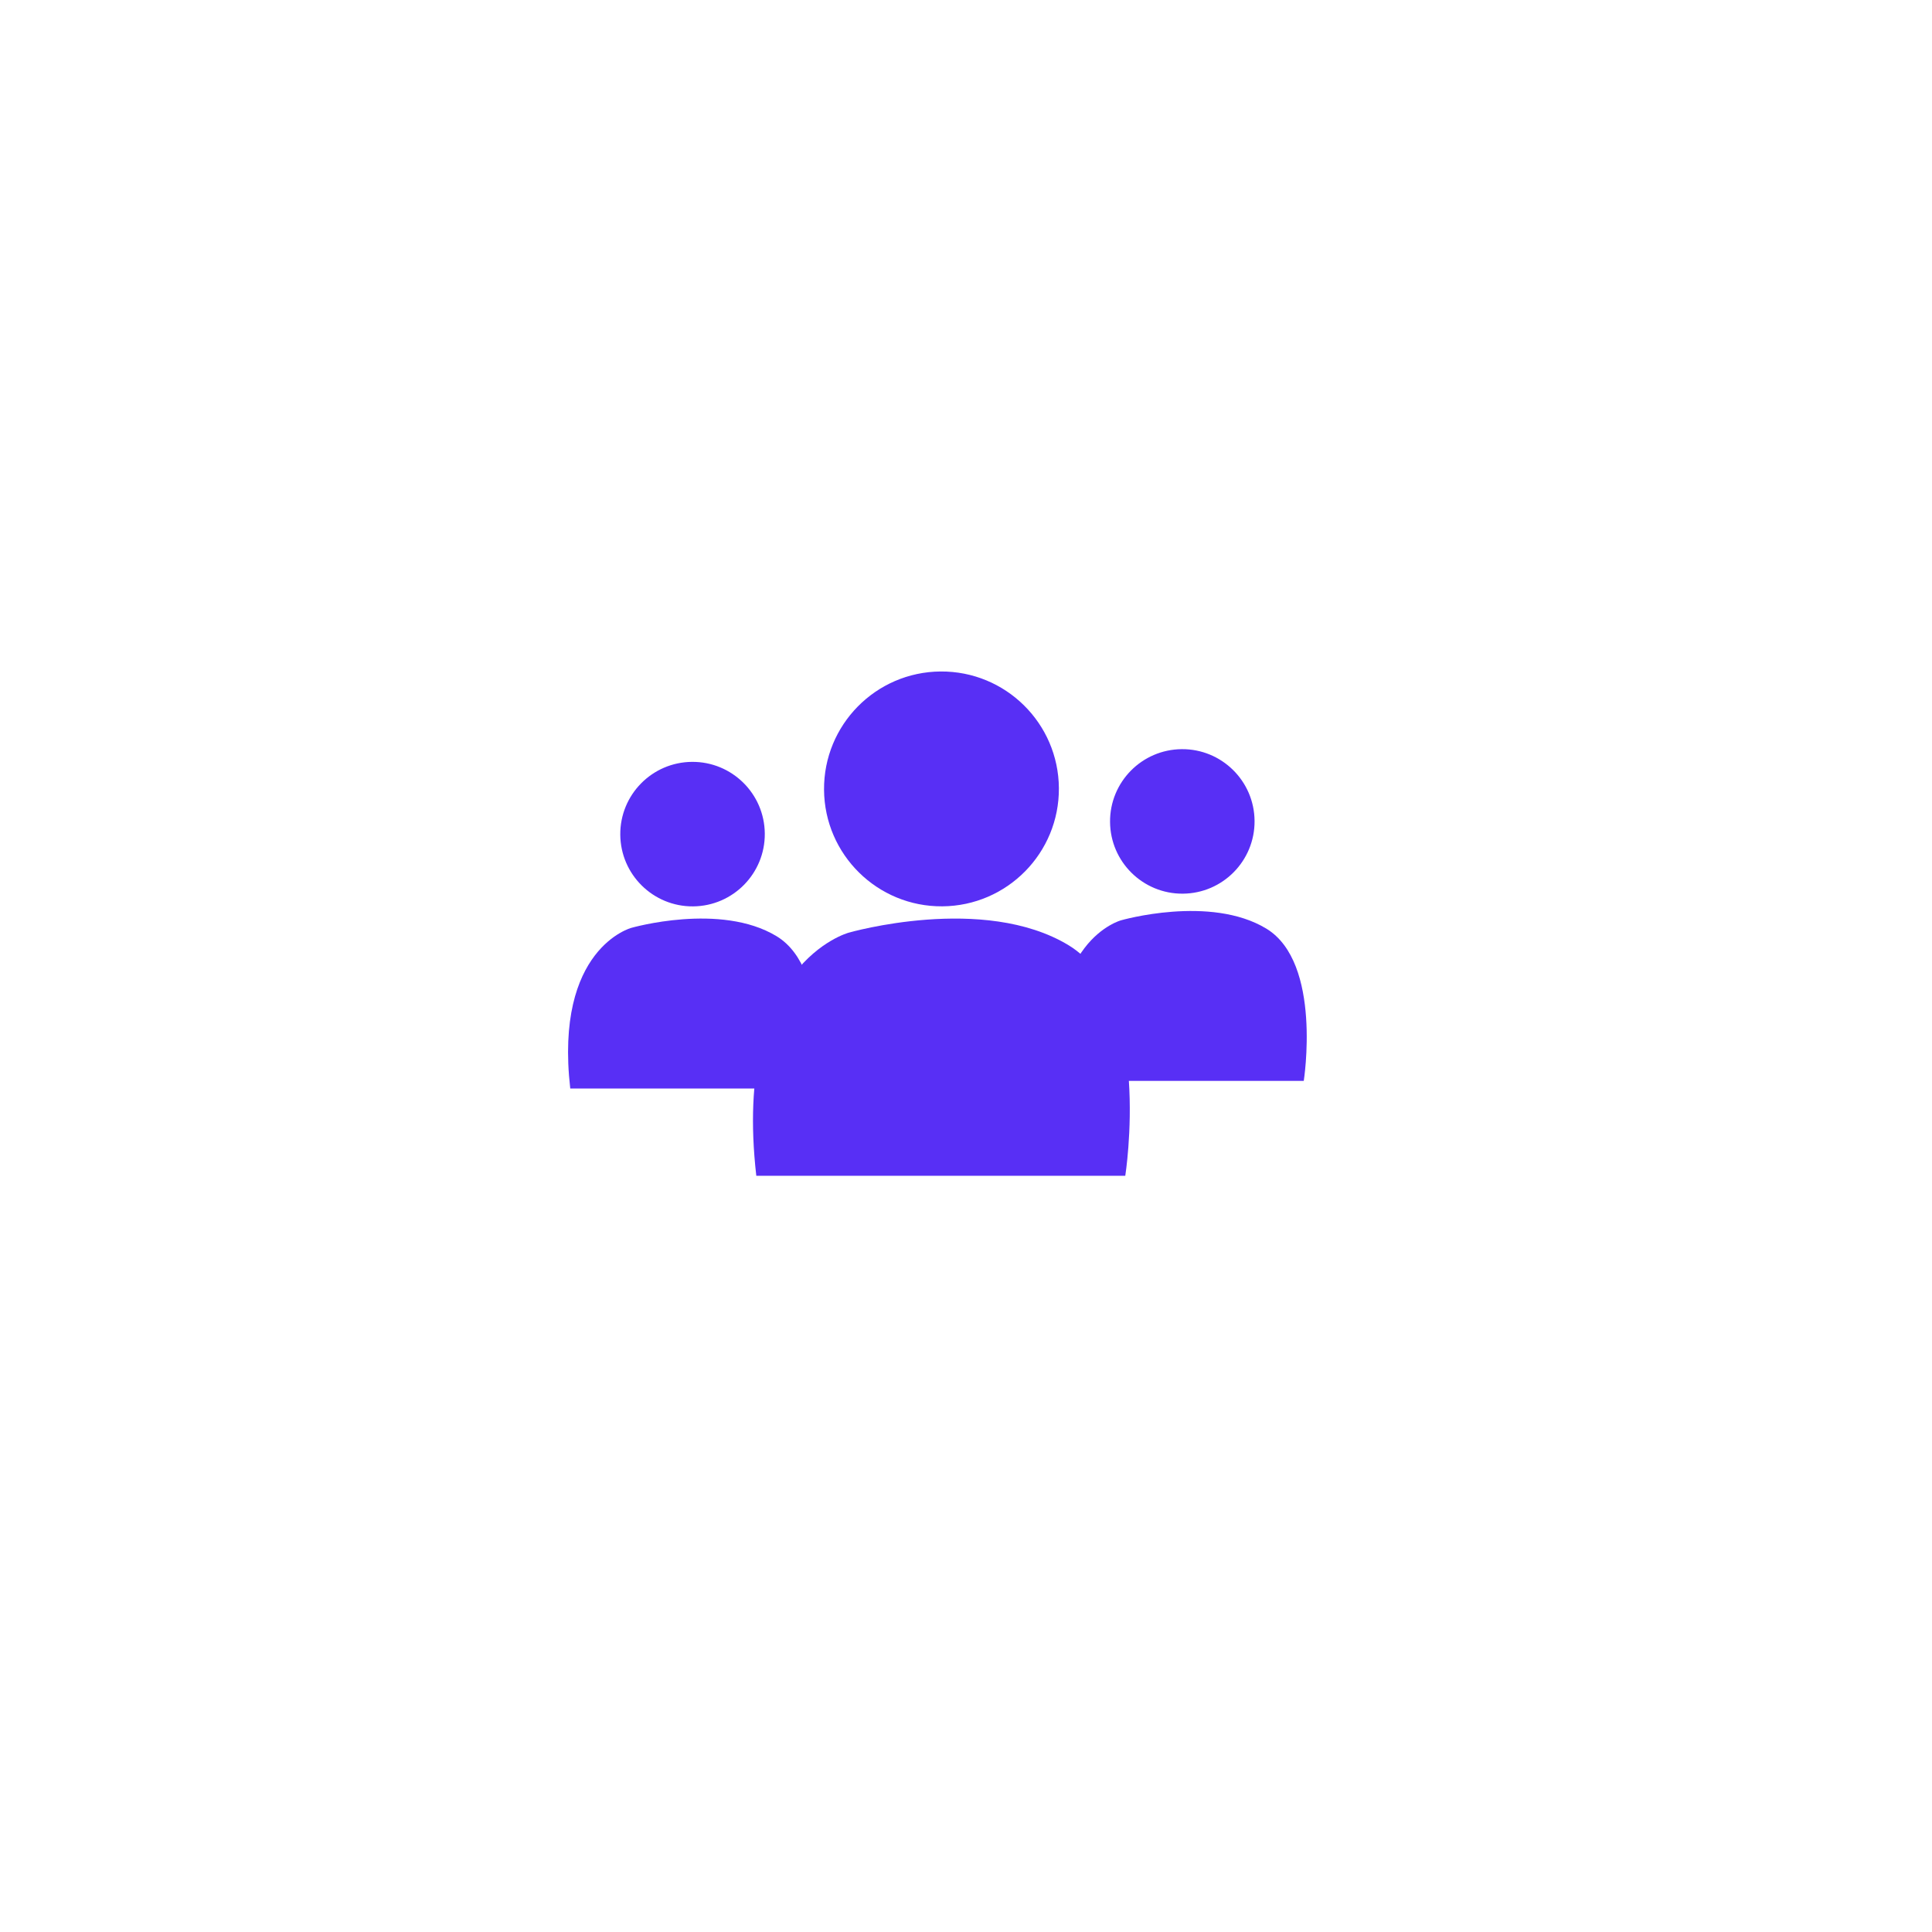
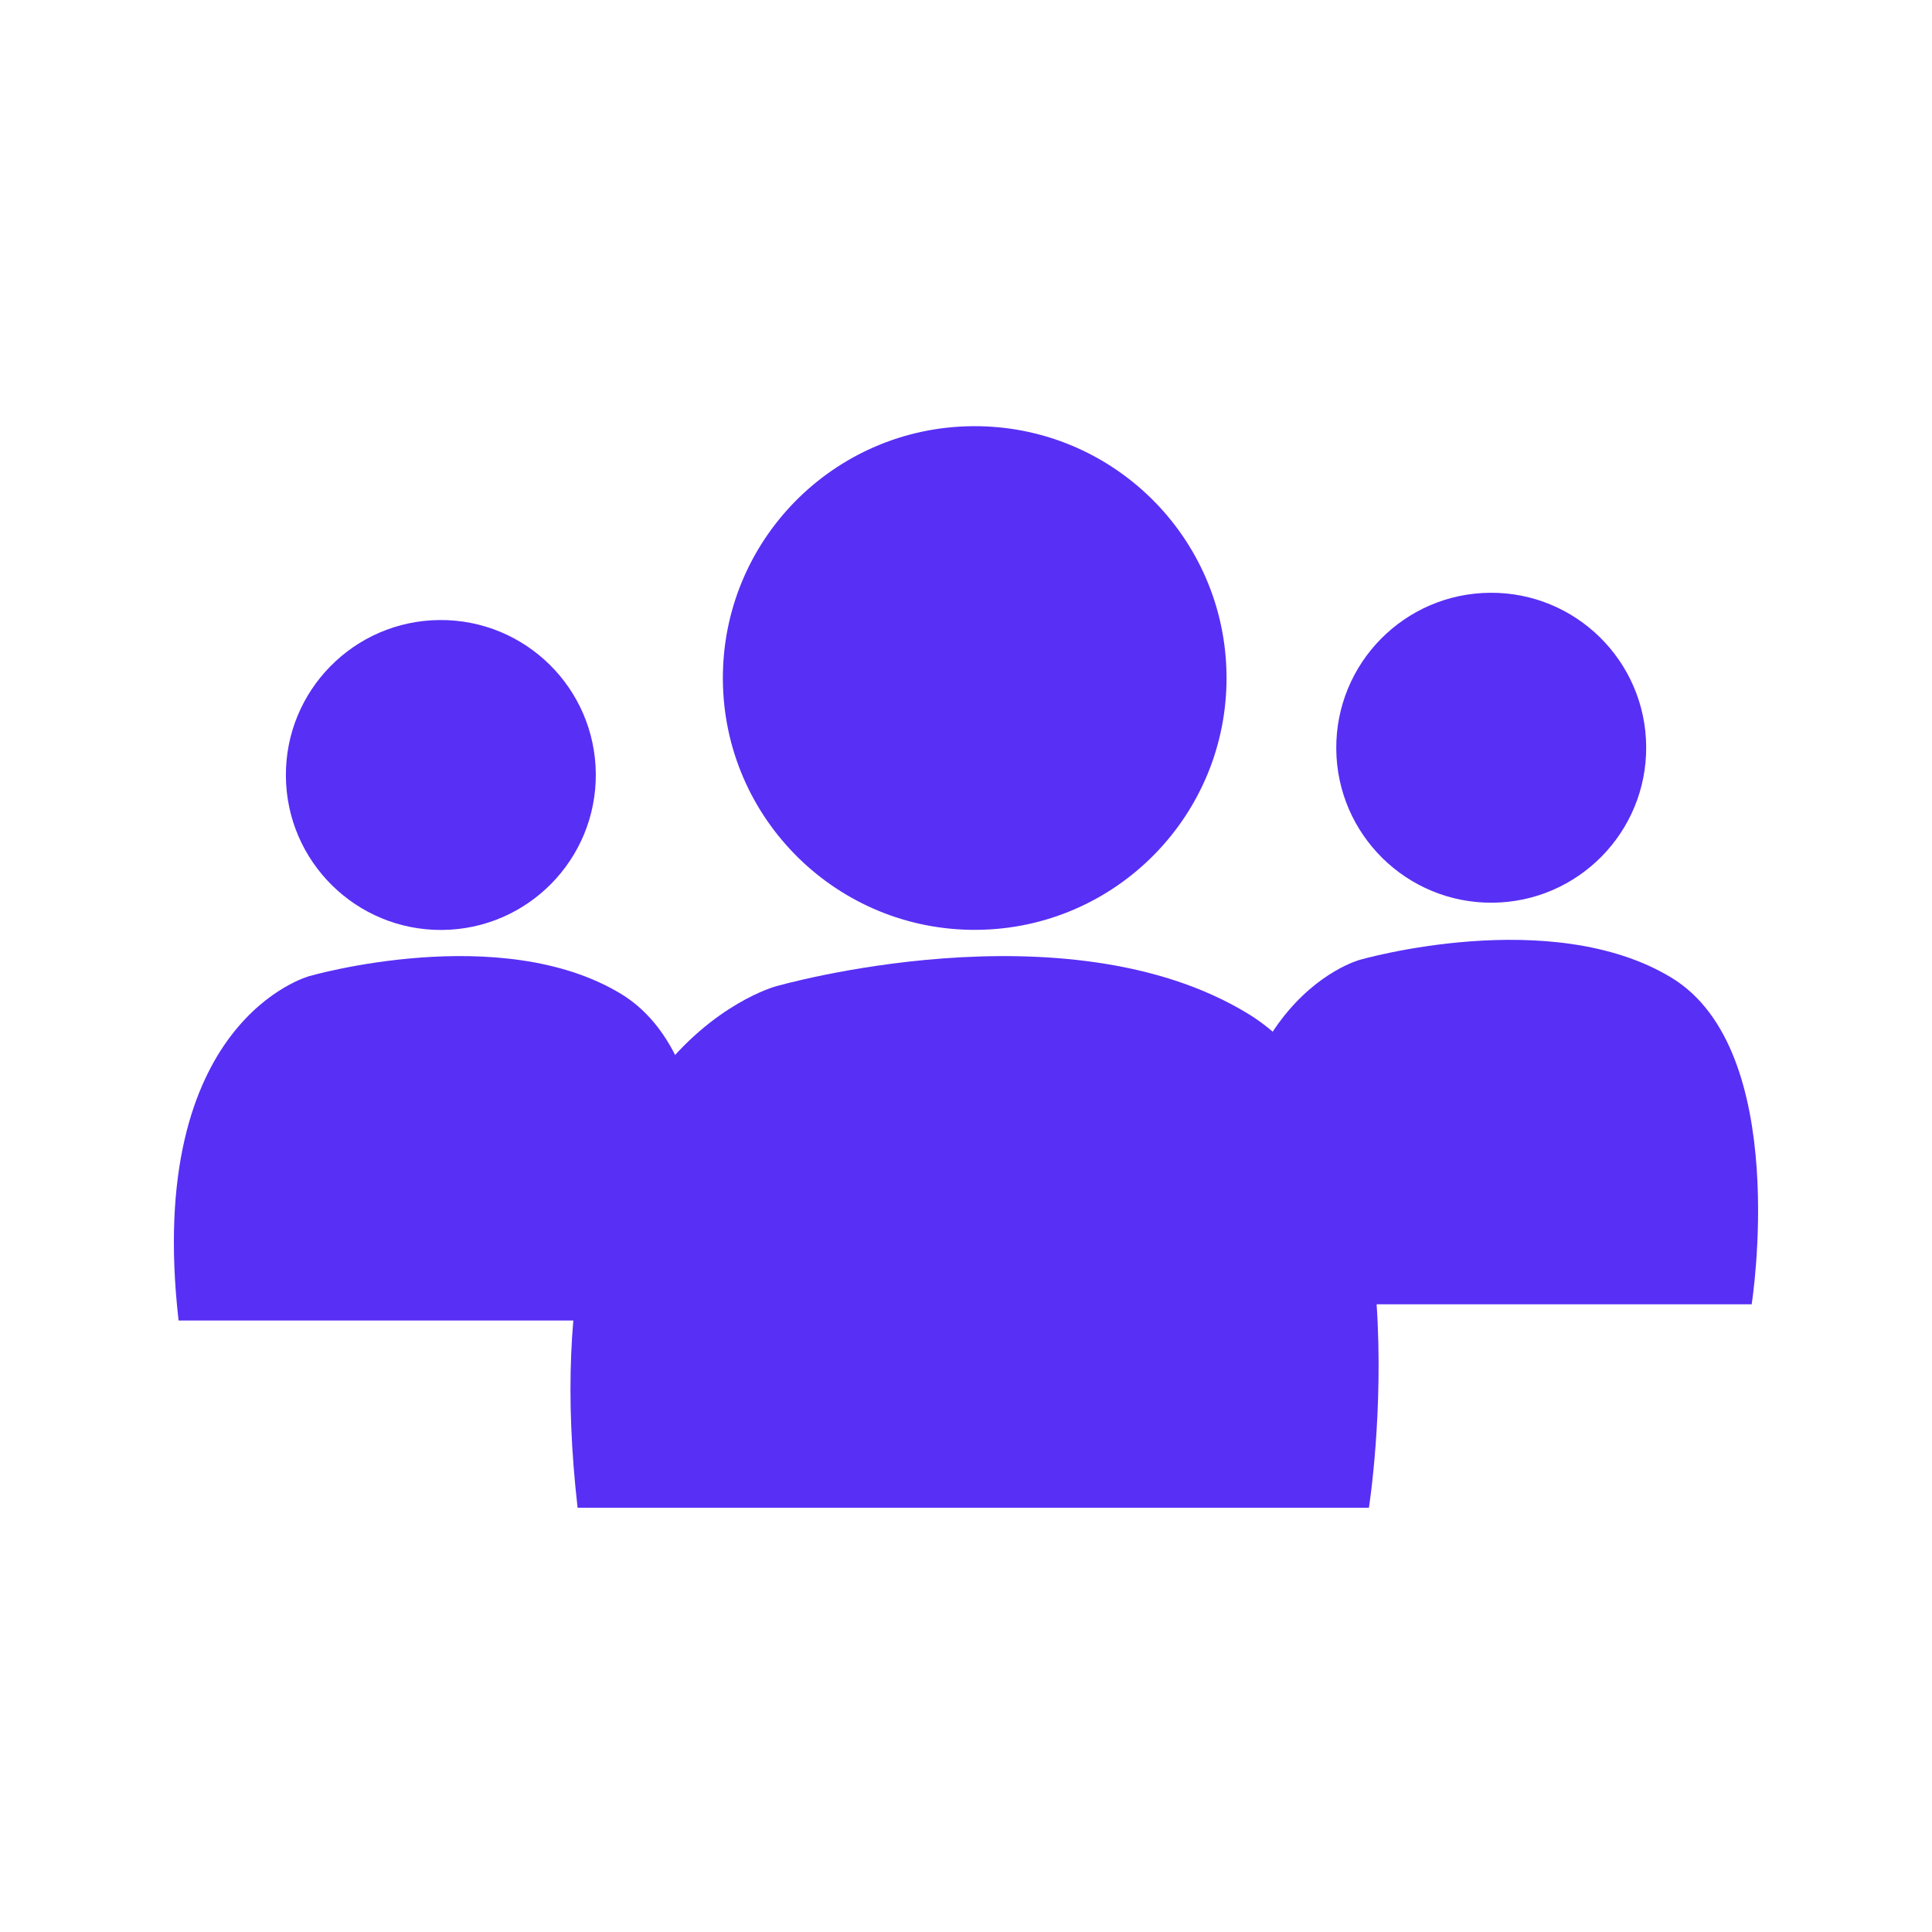
- <svg xmlns="http://www.w3.org/2000/svg" id="Layer_1" version="1.1" viewBox="0 0 500 500">
+ <svg xmlns="http://www.w3.org/2000/svg" id="Layer_1" version="1.1" viewBox="126.03 122.35 233.14 233.14">
  <defs>
    <style>
      .st0 {
        fill: #582ff5;
      }
    </style>
  </defs>
  <circle class="st0" cx="243.63" cy="204.19" r="30.39" transform="translate(-1.47 1.77) rotate(-.42)" />
  <circle class="st0" cx="179.21" cy="215.89" r="18.7" transform="translate(-1.56 1.3) rotate(-.42)" />
  <circle class="st0" cx="305.96" cy="212.61" r="18.7" transform="translate(-1.53 2.22) rotate(-.42)" />
  <path class="st0" d="M147.57,281.7h63.09s4.84-30.59-9.68-39.41c-14.52-8.81-37.59-2.16-37.59-2.16,0,0-19.96,5.27-15.81,41.57Z" />
  <path class="st0" d="M274.32,279.74h63.09s4.84-30.59-9.68-39.41c-14.52-8.81-37.59-2.16-37.59-2.16,0,0-19.96,5.27-15.81,41.57Z" />
  <path class="st0" d="M195.73,304.29h95.49s7.32-46.3-14.65-59.65c-21.97-13.34-56.9-3.27-56.9-3.27,0,0-30.22,7.98-23.94,62.92Z" />
</svg>
